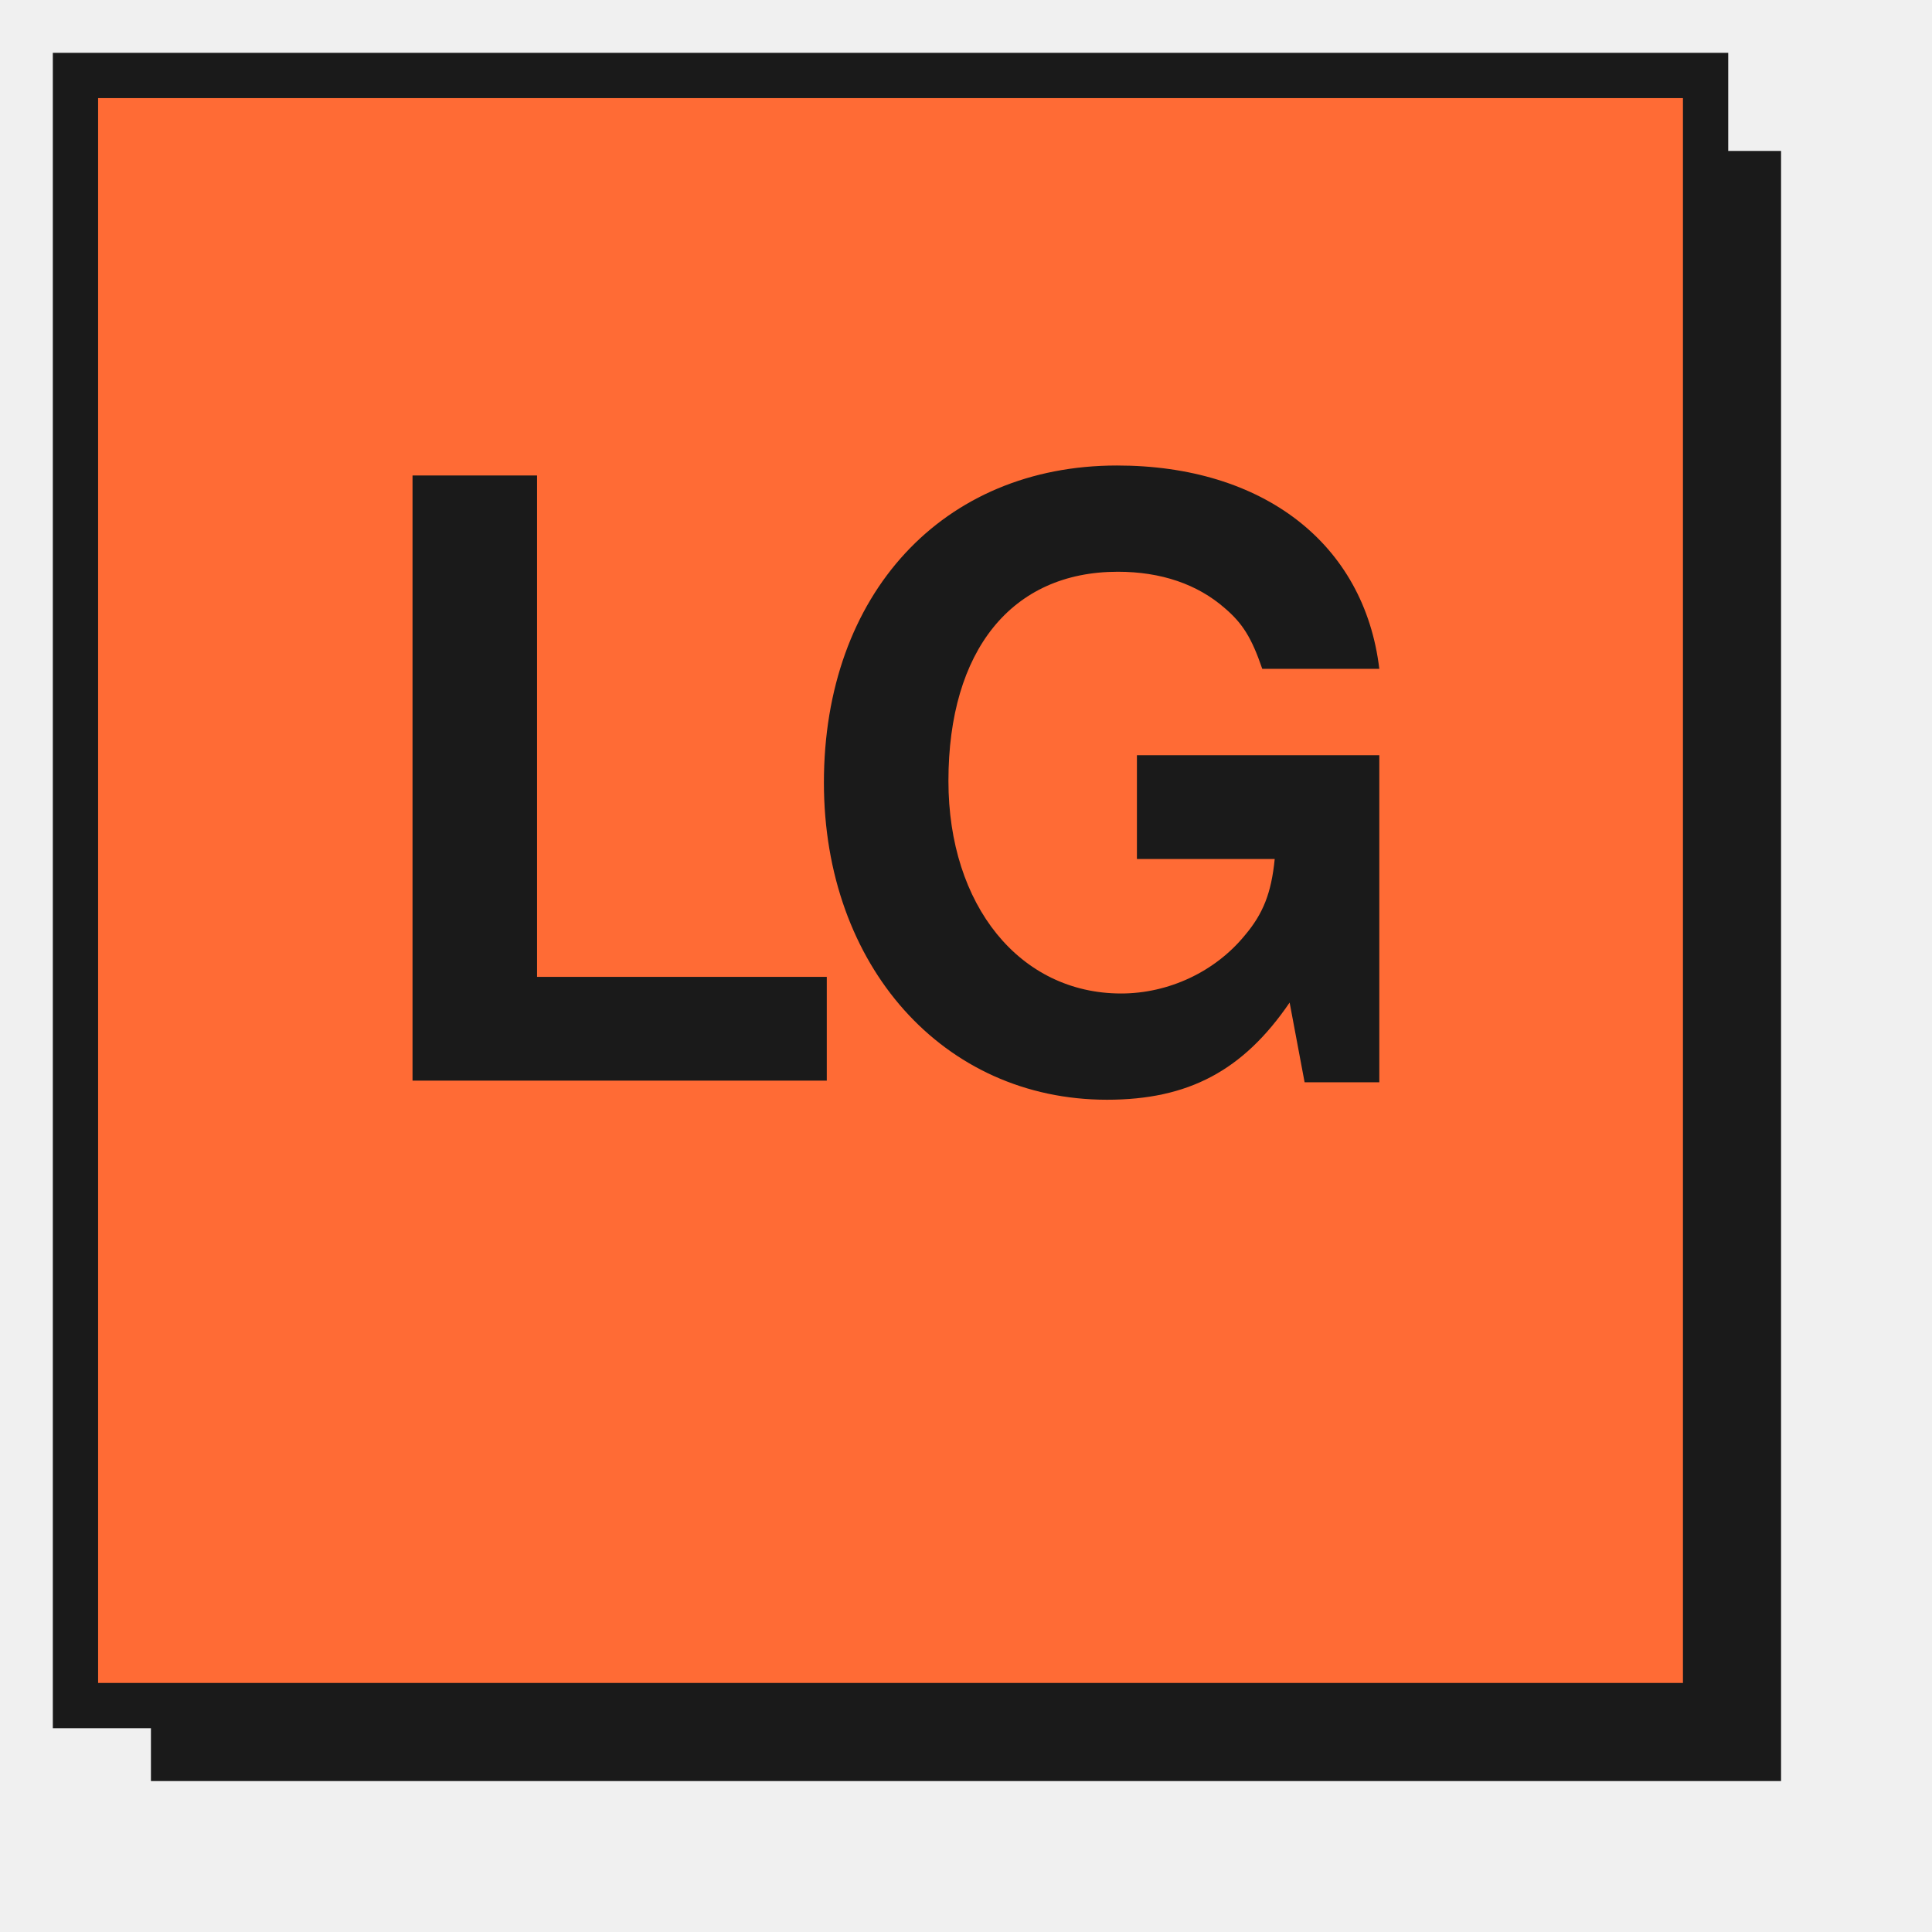
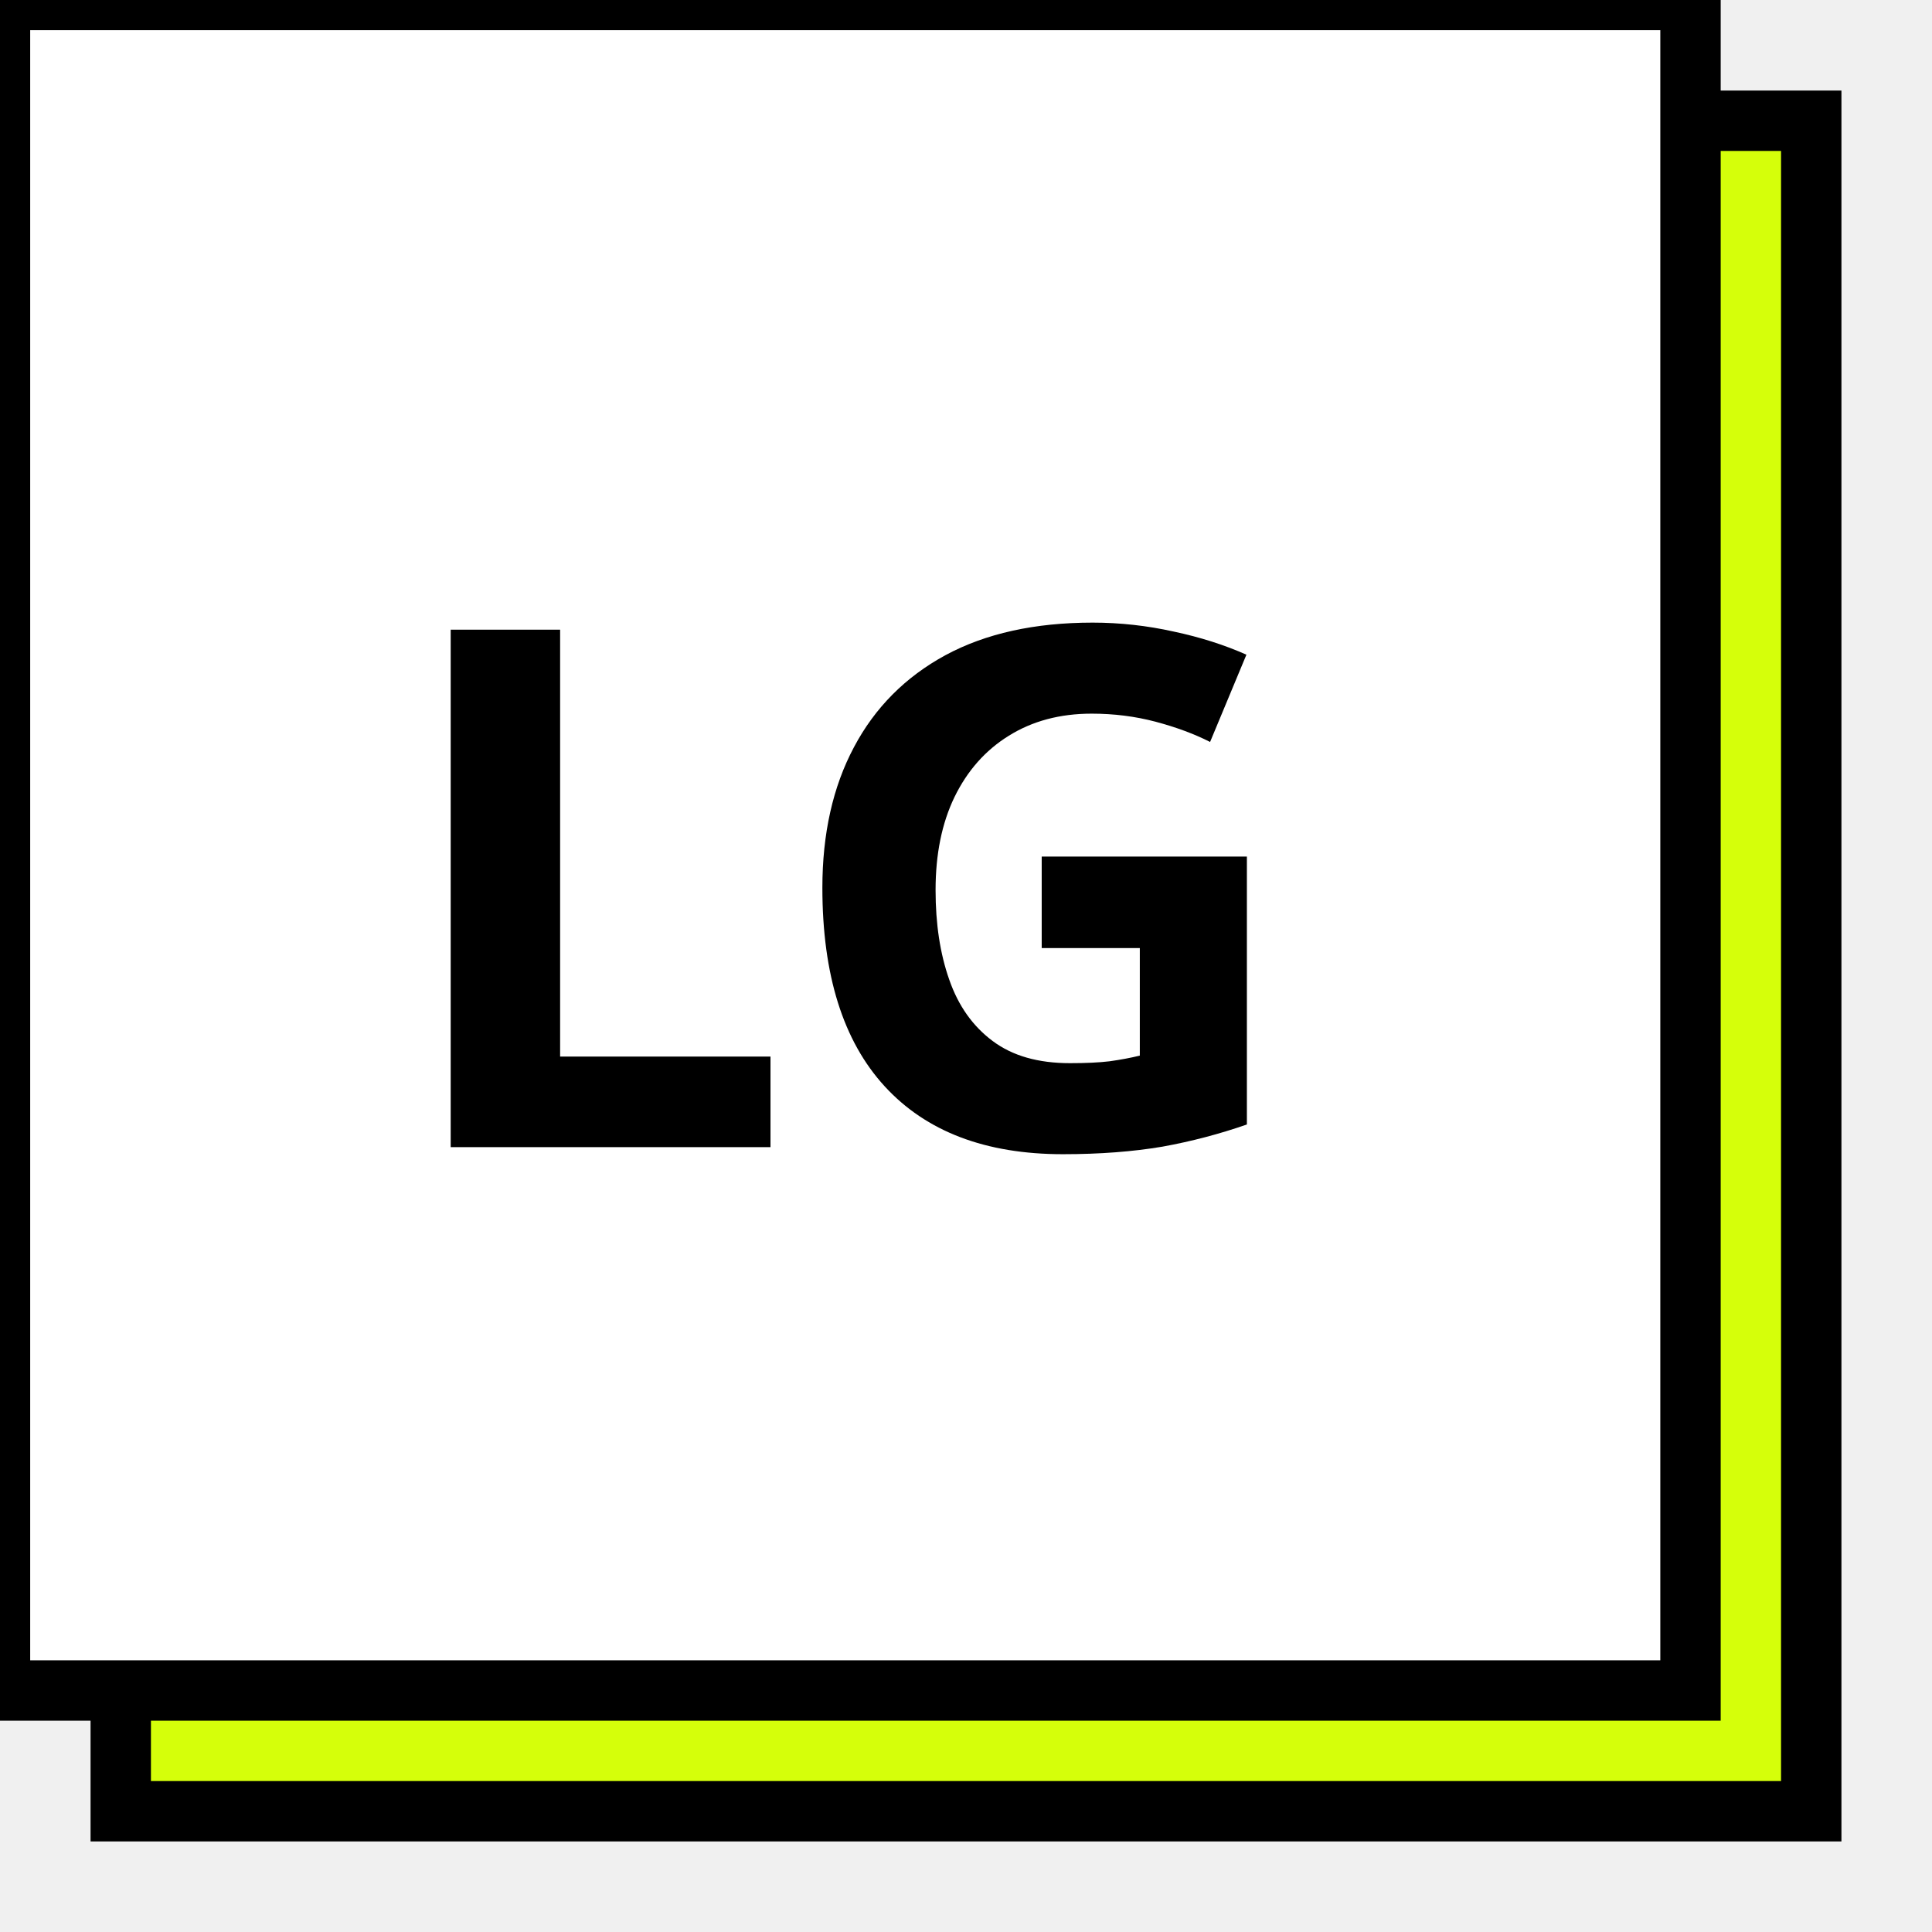
- <svg xmlns="http://www.w3.org/2000/svg" width="512" height="512" viewBox="0 0 512 512" fill="none">
-   <rect x="40" y="40" width="432" height="432" fill="#1a1a1a" />
-   <rect x="20" y="20" width="432" height="432" fill="#ff6b35" />
-   <rect x="20" y="20" width="432" height="432" fill="none" stroke="#1a1a1a" stroke-width="12" />
-   <text x="236" y="236" font-family="Arial Black, Helvetica, sans-serif" font-size="220" font-weight="900" fill="#1a1a1a" text-anchor="middle" dominant-baseline="central" letter-spacing="-10">LG</text>
+ <svg xmlns="http://www.w3.org/2000/svg" viewBox="0 0 64 64">
+   <rect x="4" y="4" width="56" height="56" fill="#D5FF0A" stroke="black" stroke-width="2" />
+   <rect x="0" y="0" width="56" height="56" fill="white" stroke="black" stroke-width="2" />
+   <text x="28" y="38" font-family="sans-serif" font-weight="900" font-size="24" text-anchor="middle" fill="black">LG</text>
</svg>
